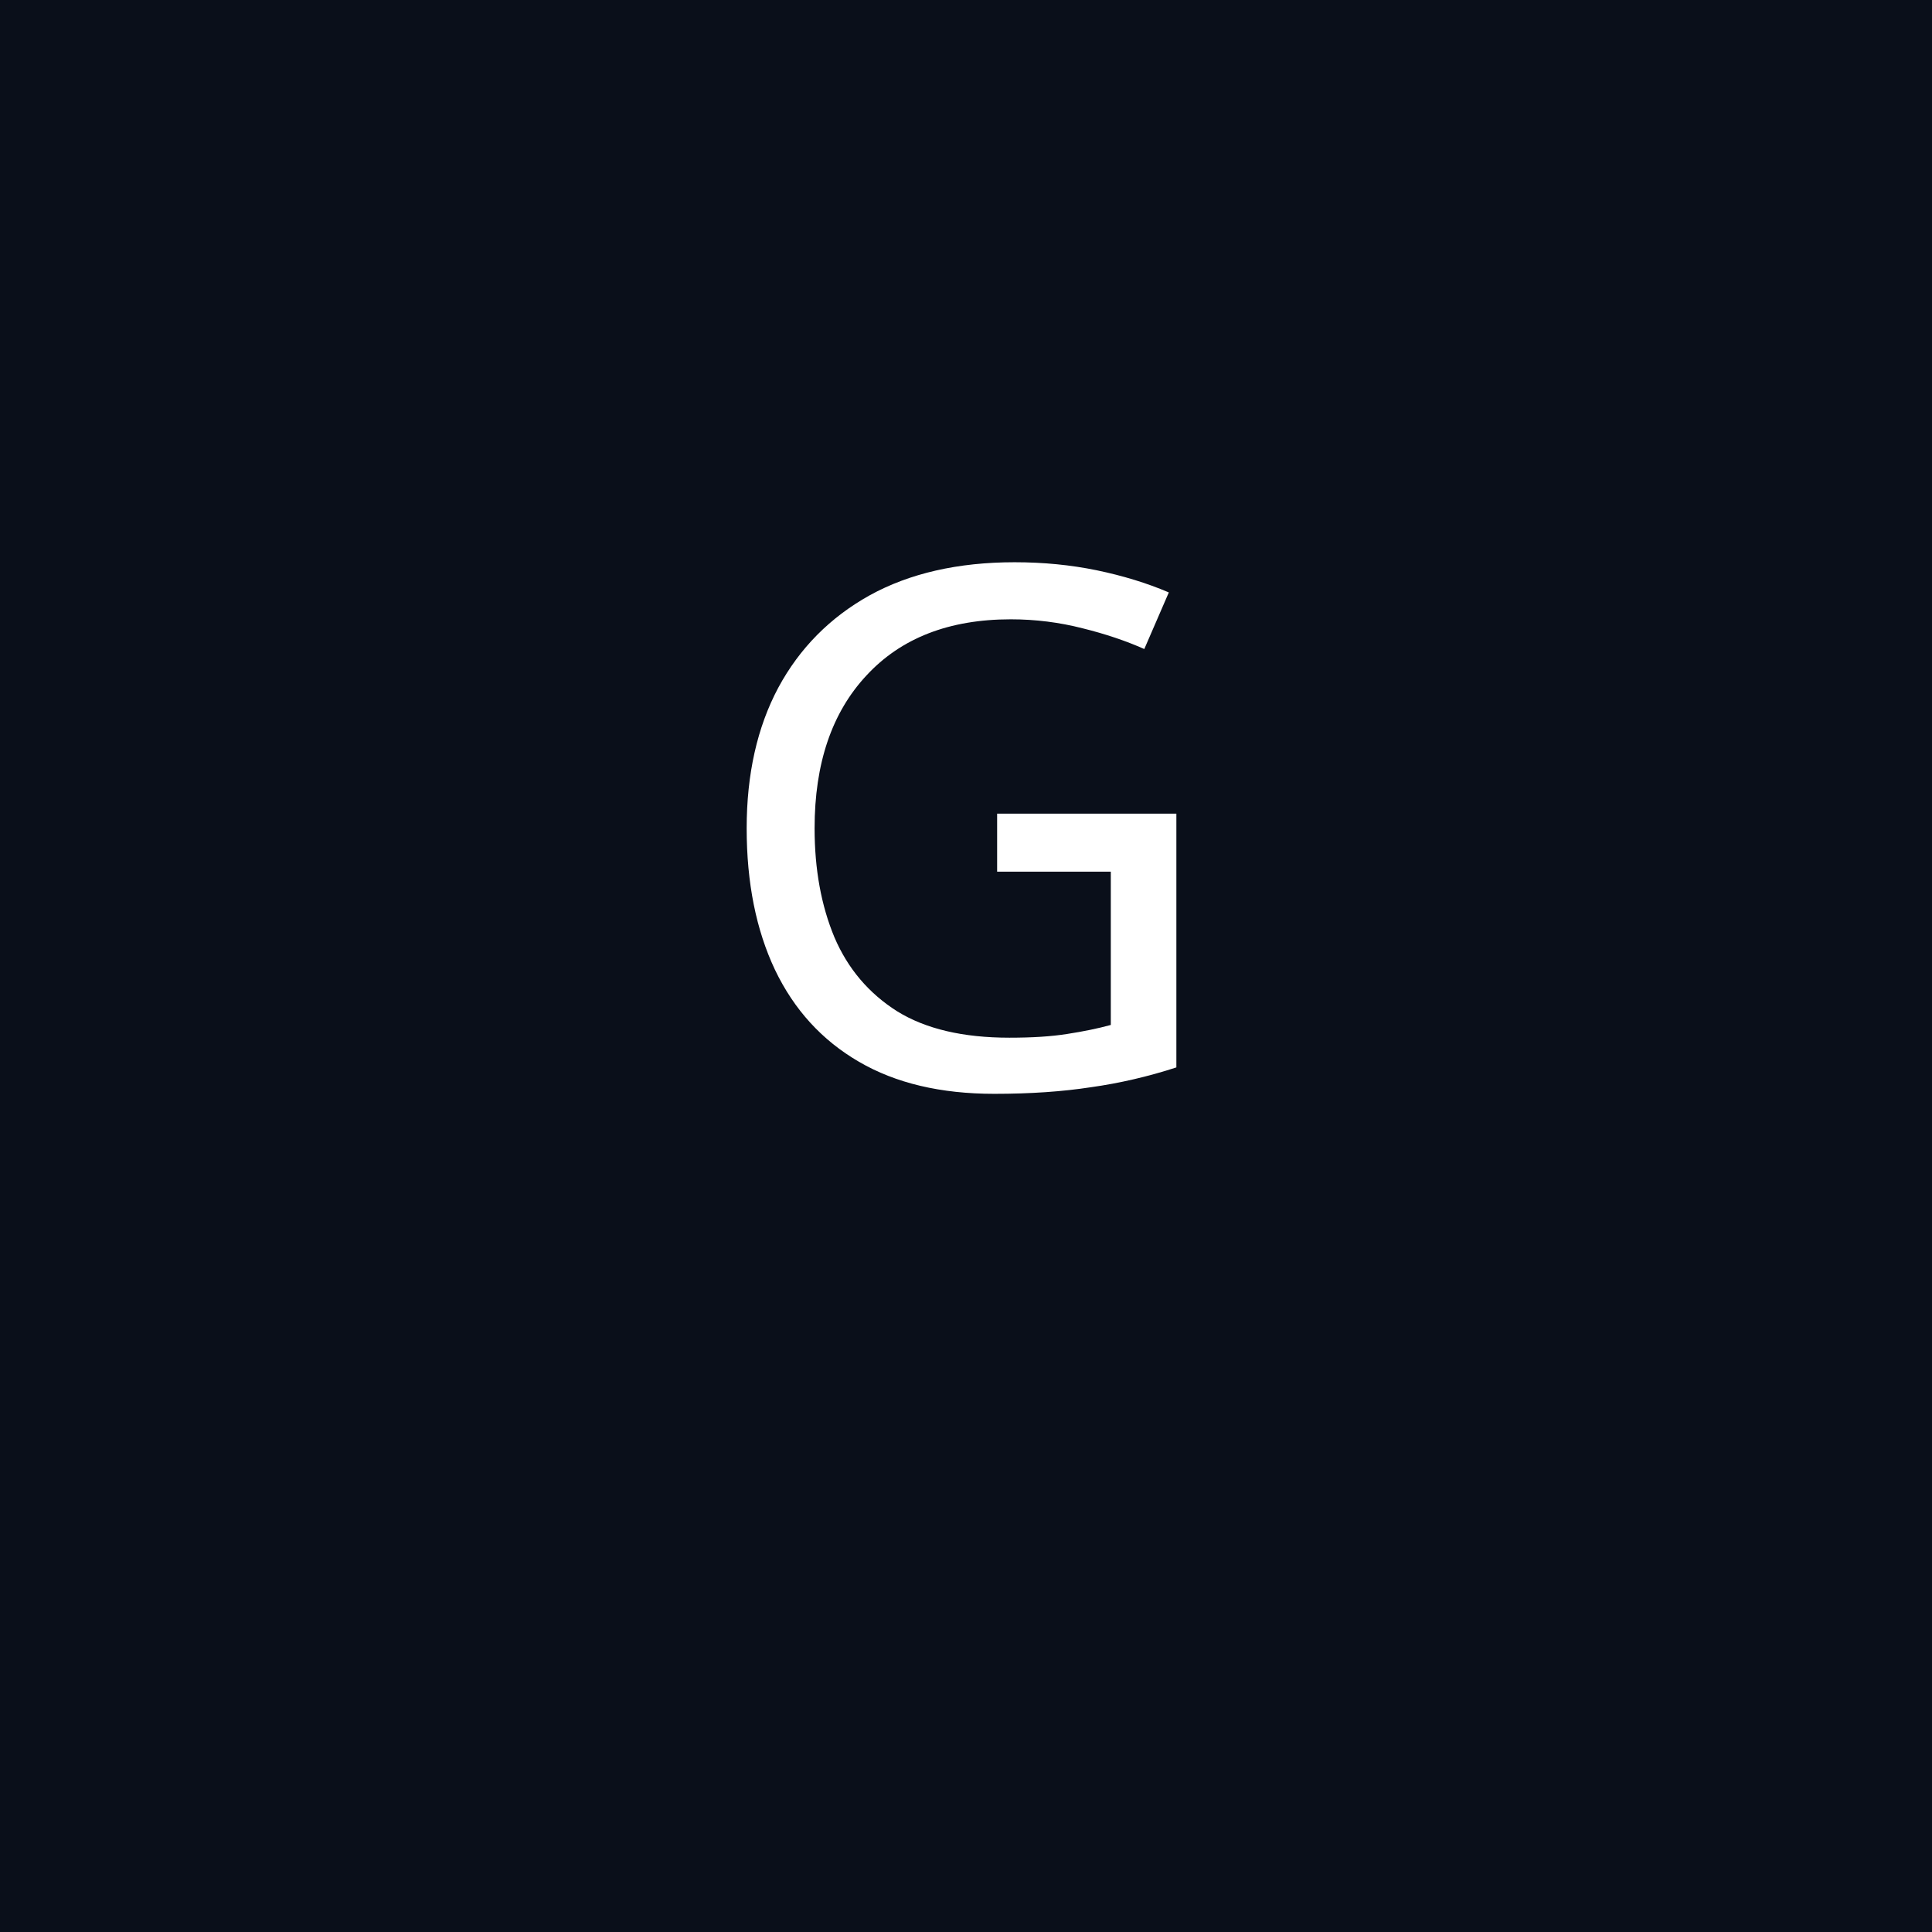
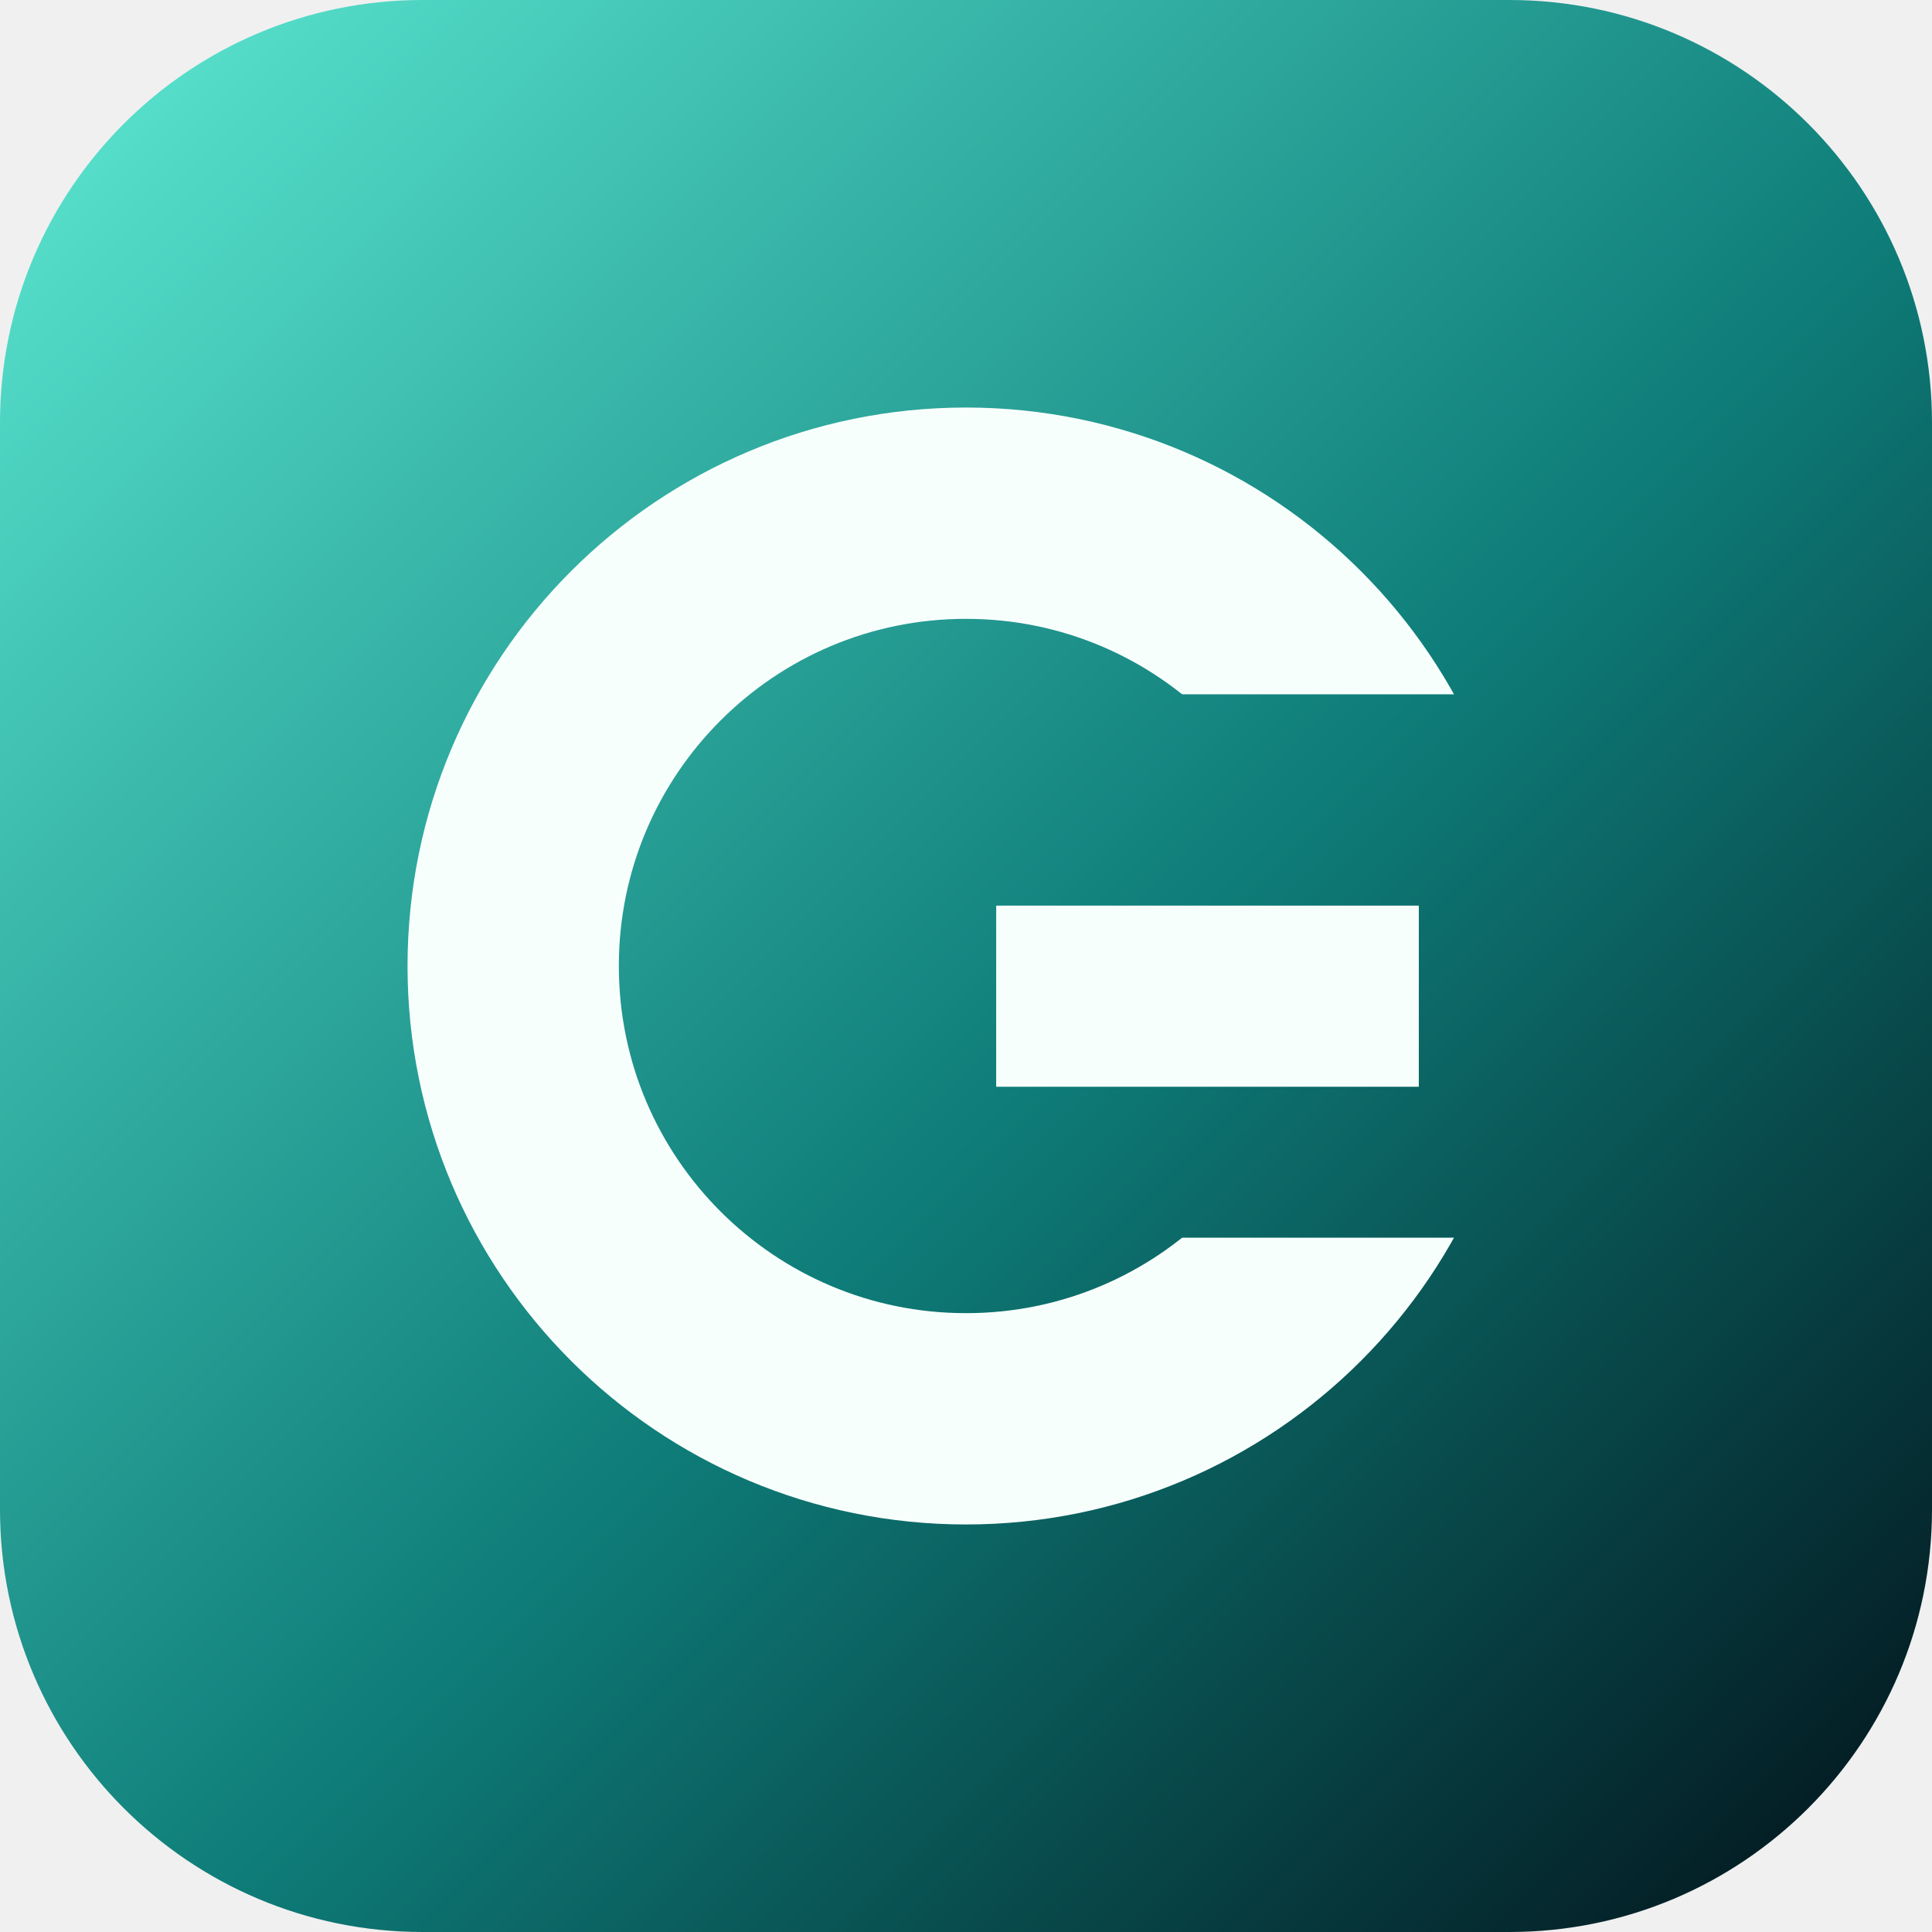
<svg xmlns="http://www.w3.org/2000/svg" width="64" height="64" viewBox="0 0 64 64">
-   <rect width="64" height="64" fill="#0A0F1A" />
-   <text x="32" y="36" font-family="JetBrains Mono, sans-serif" font-size="24" fill="#FFFFFF" text-anchor="middle">G</text>
+   <defs>
+     <linearGradient id="brand" x1="0" y1="0" x2="64" y2="64" gradientUnits="userSpaceOnUse">
+       <stop offset="0%" stop-color="#5EEAD4" />
+       <stop offset="55%" stop-color="#0E7C78" />
+       <stop offset="100%" stop-color="#021018" />
+     </linearGradient>
+   </defs>
+   <rect width="64" height="64" rx="14" fill="url(#brand)" />
+   <circle cx="32" cy="32" r="15" fill="none" stroke="#F7FFFD" stroke-width="7" />
+   <rect x="34" y="23" width="22" height="18" fill="url(#brand)" />
+   <rect x="33" y="30" width="14" height="6" fill="#F7FFFD" />
</svg>
